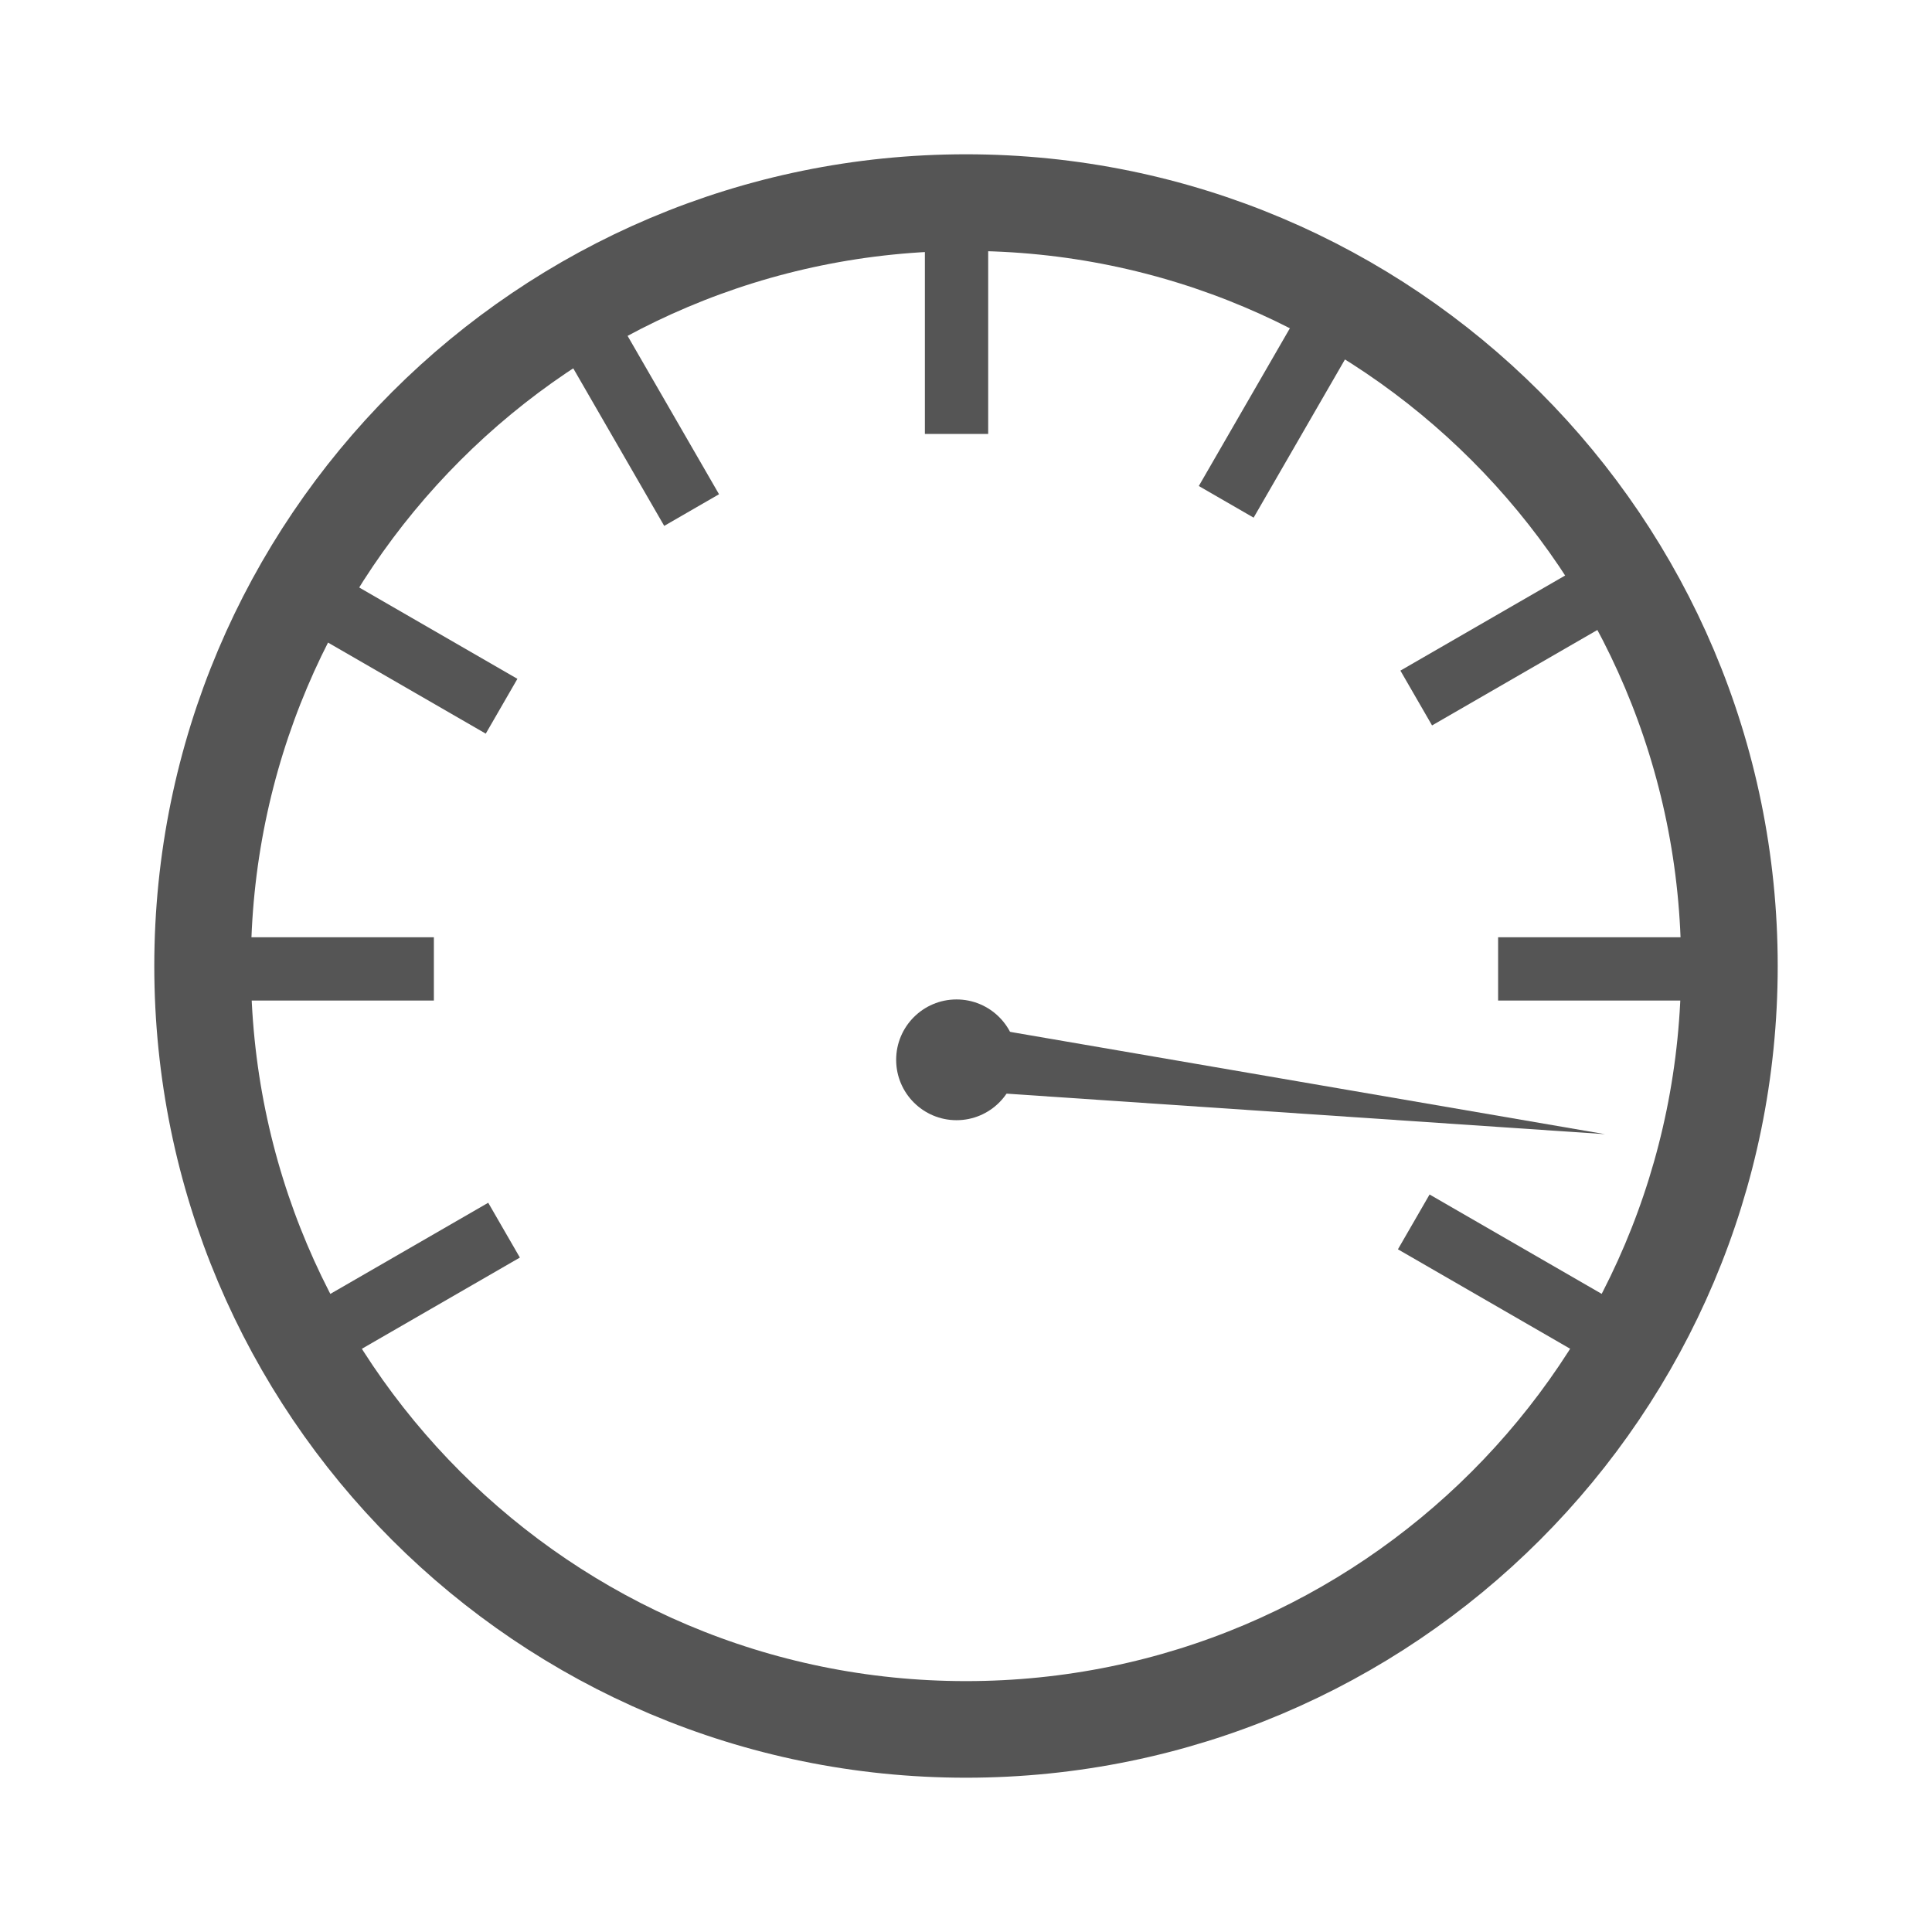
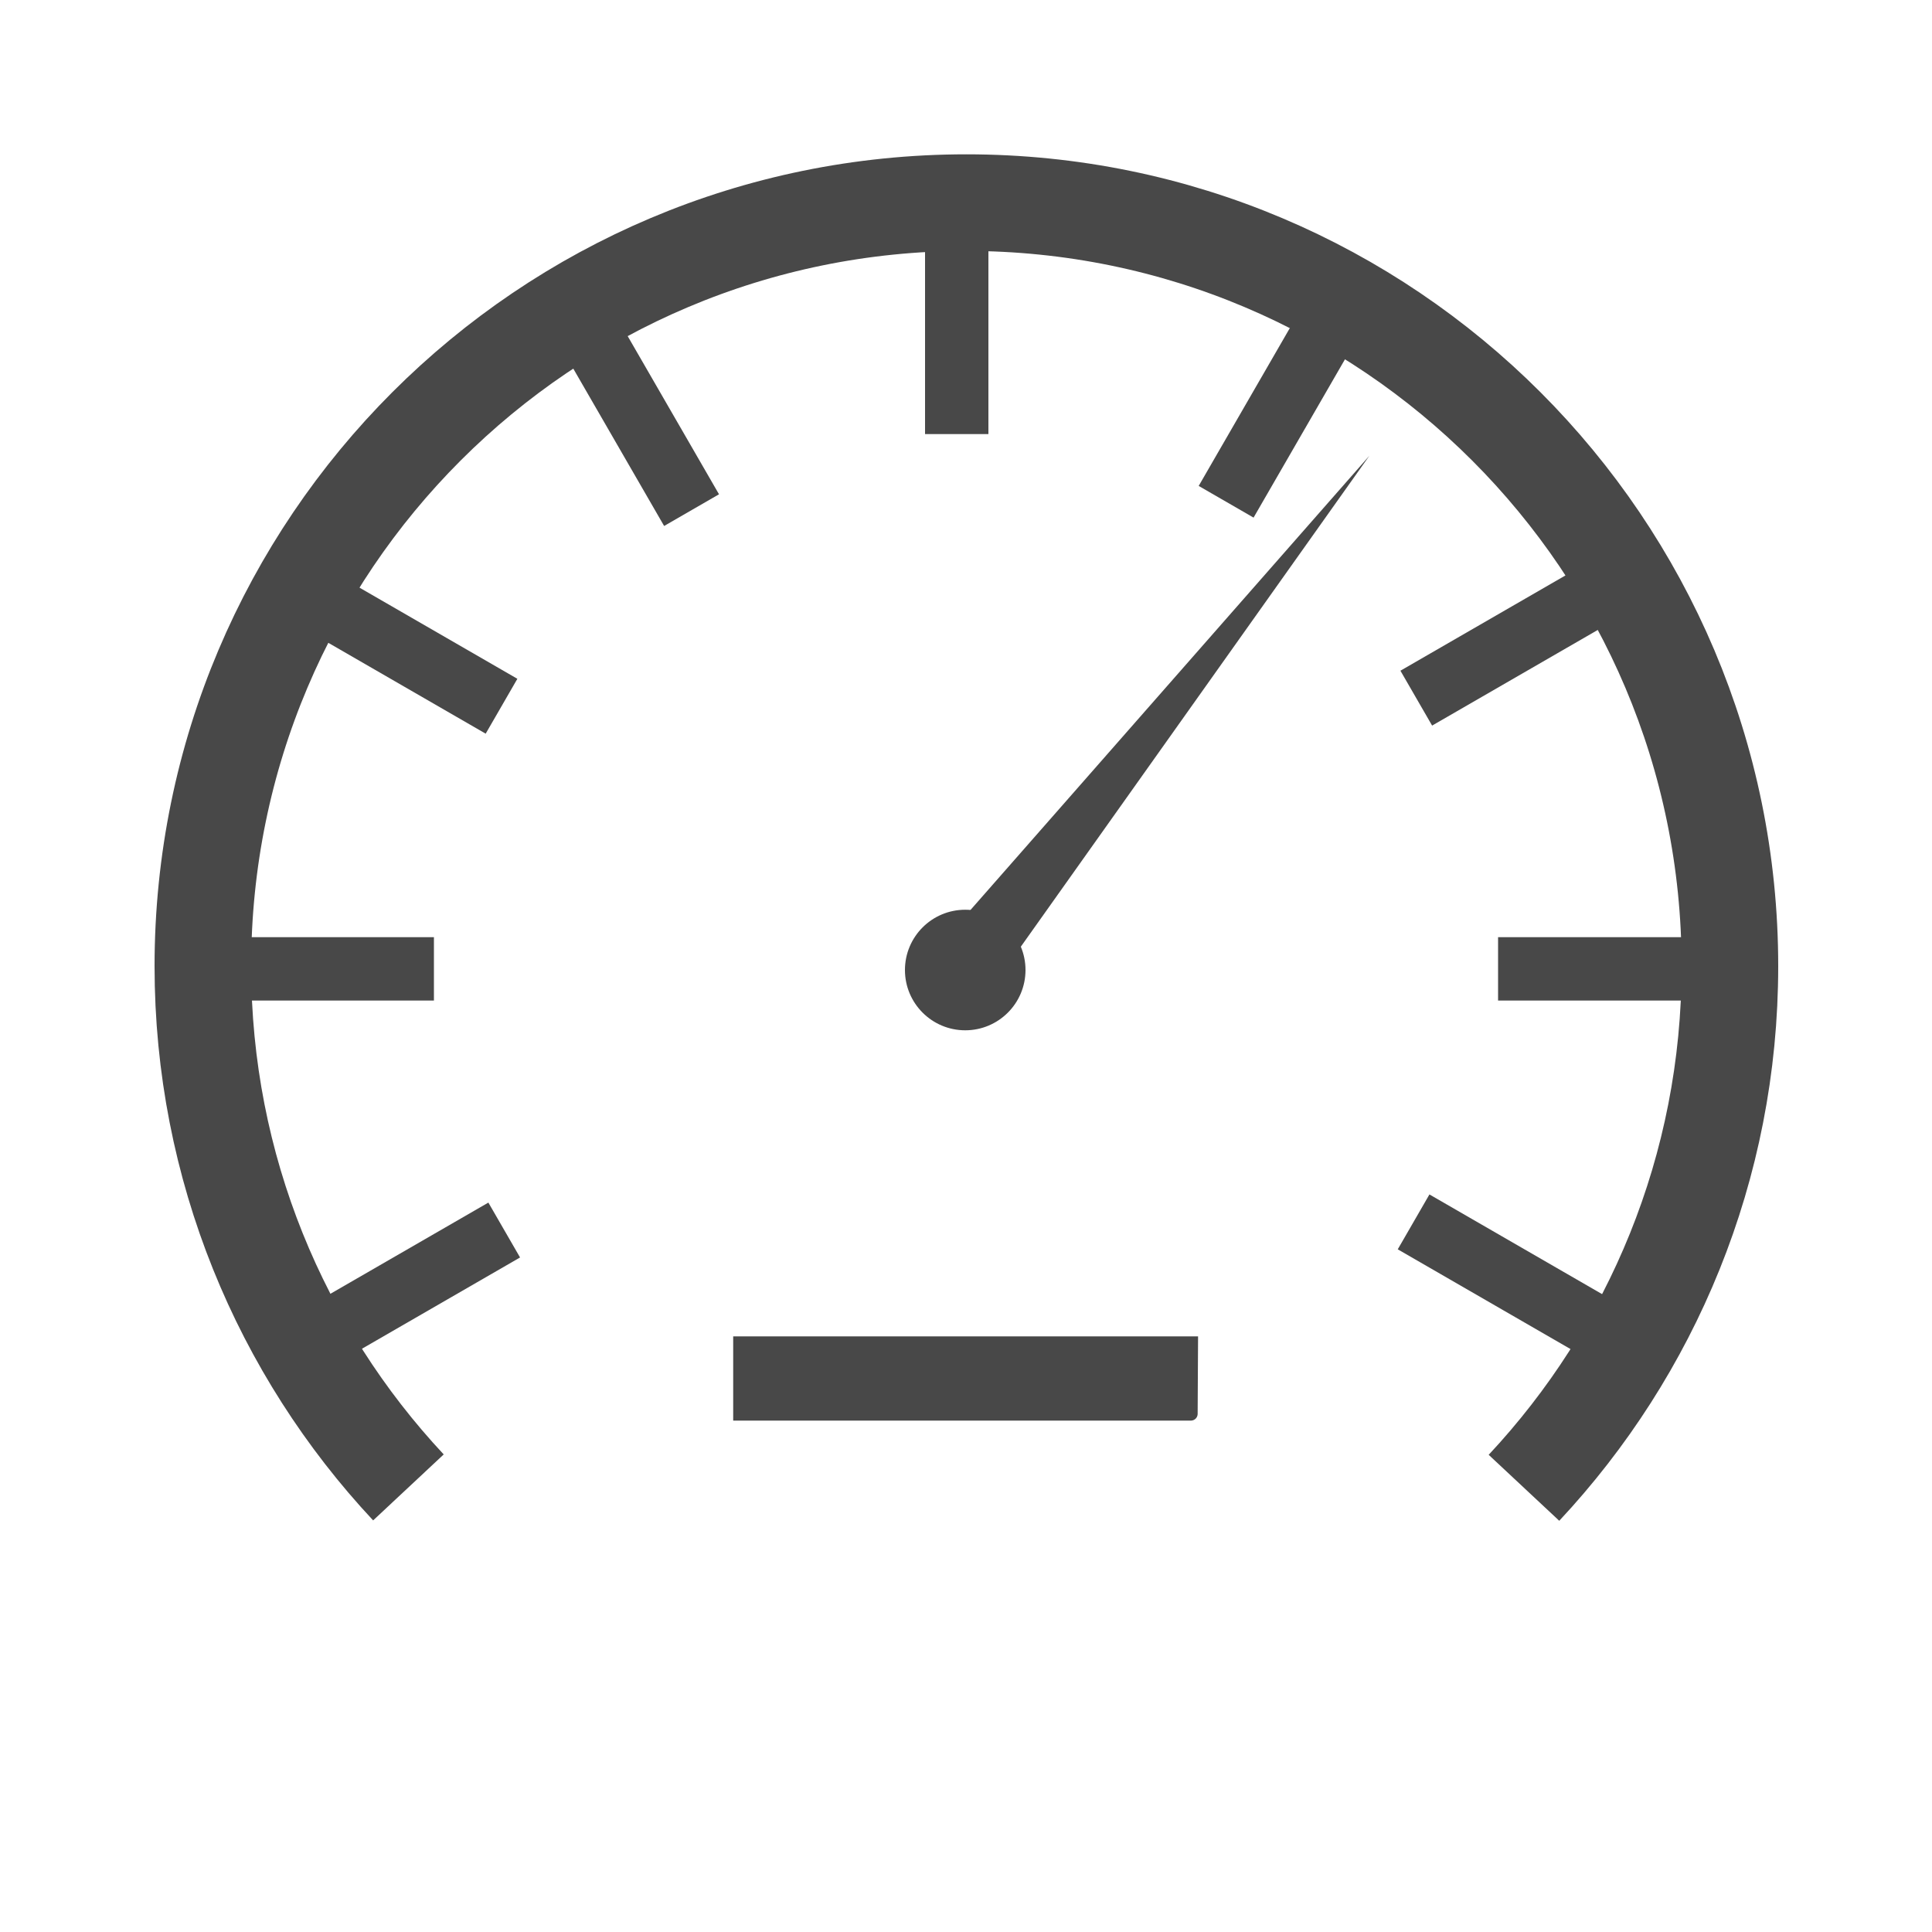
- <svg xmlns="http://www.w3.org/2000/svg" width="500" height="500" version="1.1" viewBox="0 0 500 500">
+ <svg xmlns="http://www.w3.org/2000/svg" version="1.1" id="Layer_1" x="0px" y="0px" viewBox="0 0 500 500" style="enable-background:new 0 0 500 500;" xml:space="preserve">
+   <style type="text/css">
+ 	.st0{fill:none;stroke:#555555;stroke-width:25;}
+ 	.st1{fill:none;stroke:#484848;stroke-width:25;}
+ 	.st2{fill:#484848;}
+ 	.st3{fill:#484848;stroke:#484848;stroke-width:3.5;}
+ </style>
  <g transform="translate(0 -552.36)">
-     <circle cx="250" cy="802.36" r="197.57" fill="none" stroke="#555" stroke-width="25" />
-     <rect transform="matrix(.86603 .5 -.5 .86603 0 0)" x="420.13" y="563.55" width="59.852" height="16.38" ry="0" fill="#555" />
-     <rect transform="matrix(-.5 -.86603 .86603 -.5 0 0)" x="-682.17" y="-195.36" width="59.852" height="16.38" ry="0" fill="#555" />
-     <rect transform="rotate(90)" x="604.81" y="-255.74" width="59.852" height="16.38" ry="0" fill="#555" />
-     <rect x="387.71" y="794.92" width="59.852" height="16.38" ry="0" fill="#555" />
-     <rect x="52.435" y="794.92" width="59.852" height="16.38" ry="0" fill="#555" />
-     <rect transform="matrix(.86603 -.5 .5 .86603 0 0)" x="-382.24" y="811.1" width="59.852" height="16.38" ry="0" fill="#555" />
-     <rect transform="matrix(-.86603 .5 .5 .86603 0 0)" x="-10.765" y="809.87" width="59.852" height="16.38" ry="0" fill="#555" />
-     <rect transform="matrix(.5 -.86603 -.86603 -.5 0 0)" x="-432.16" y="-624.13" width="59.852" height="16.38" ry="0" fill="#555" />
-     <rect transform="matrix(-.86603 -.5 -.5 .86603 0 0)" x="-811" y="561.09" width="59.852" height="16.38" ry="0" fill="#555" />
-     <circle cx="247.55" cy="826.64" r="15.625" fill="#555" />
-     <path d="m248.74 834.6 166.64 11.281-164.73-28.325c-11.591-3.498-13.731 15.63-1.907 17.044z" color="#000000" color-rendering="auto" fill="#555" fill-rule="evenodd" image-rendering="auto" shape-rendering="auto" solid-color="#000000" style="block-progression:tb;isolation:auto;mix-blend-mode:normal;text-decoration-color:#000000;text-decoration-line:none;text-decoration-style:solid;text-indent:0;text-transform:none;white-space:normal" />
+     <path class="st0" d="M105.7,937.3" />
+     <path class="st0" d="M250,999.9" />
+     <path class="st0" d="M394.2,937.4" />
+     <path class="st1" d="M105.7,937.3c-33-35.3-53.2-82.8-53.2-134.9c0-109.1,88.5-197.6,197.6-197.6s197.6,88.5,197.6,197.6   c0,52.2-20.3,99.7-53.3,135" />
+     <rect x="95.7" y="690.2" transform="matrix(0.5 -0.866 0.866 0.5 -571.7418 450.0606)" class="st2" width="16.4" height="59.9" />
+     <rect x="155.8" y="628.5" transform="matrix(0.866 -0.5 0.5 0.866 -307.2473 170.2278)" class="st2" width="16.4" height="59.9" />
+     <rect x="239.4" y="604.8" class="st2" width="16.4" height="59.9" />
+     <rect x="387.7" y="794.9" class="st2" width="59.9" height="16.4" />
+     <rect x="52.4" y="794.9" class="st2" width="59.9" height="16.4" />
+     <rect x="74.6" y="877.5" transform="matrix(0.866 -0.5 0.5 0.866 -428.8373 170.9236)" class="st2" width="59.9" height="16.4" />
+     <rect x="362.5" y="709.9" transform="matrix(0.866 -0.5 0.5 0.866 -306.4451 292.4162)" class="st2" width="59.9" height="16.4" />
+     <rect x="302.4" y="648.1" transform="matrix(0.5 -0.866 0.866 0.5 -402.2343 615.9451)" class="st2" width="59.9" height="16.4" />
+     <rect x="383.6" y="853.6" transform="matrix(0.5 -0.866 0.866 0.5 -569.2808 781.0806)" class="st2" width="16.4" height="59.9" />
+     <circle class="st2" cx="249.8" cy="803.4" r="15.6" />
+     <path color-rendering="auto" shape-rendering="auto" image-rendering="auto" class="st2" d="M257.7,806.5l96.7-136.2L244.1,795.9   C235.1,804,250.3,815.8,257.7,806.5L257.7,806.5z" />
  </g>
+   <path class="st3" d="M308.2,365.9H191.5c0,0,0,0,0,0v-18.3c0,0,0,0,0,0h116.8c0,0,0,0,0,0L308.2,365.9  C308.3,365.9,308.2,365.9,308.2,365.9z" />
</svg>
